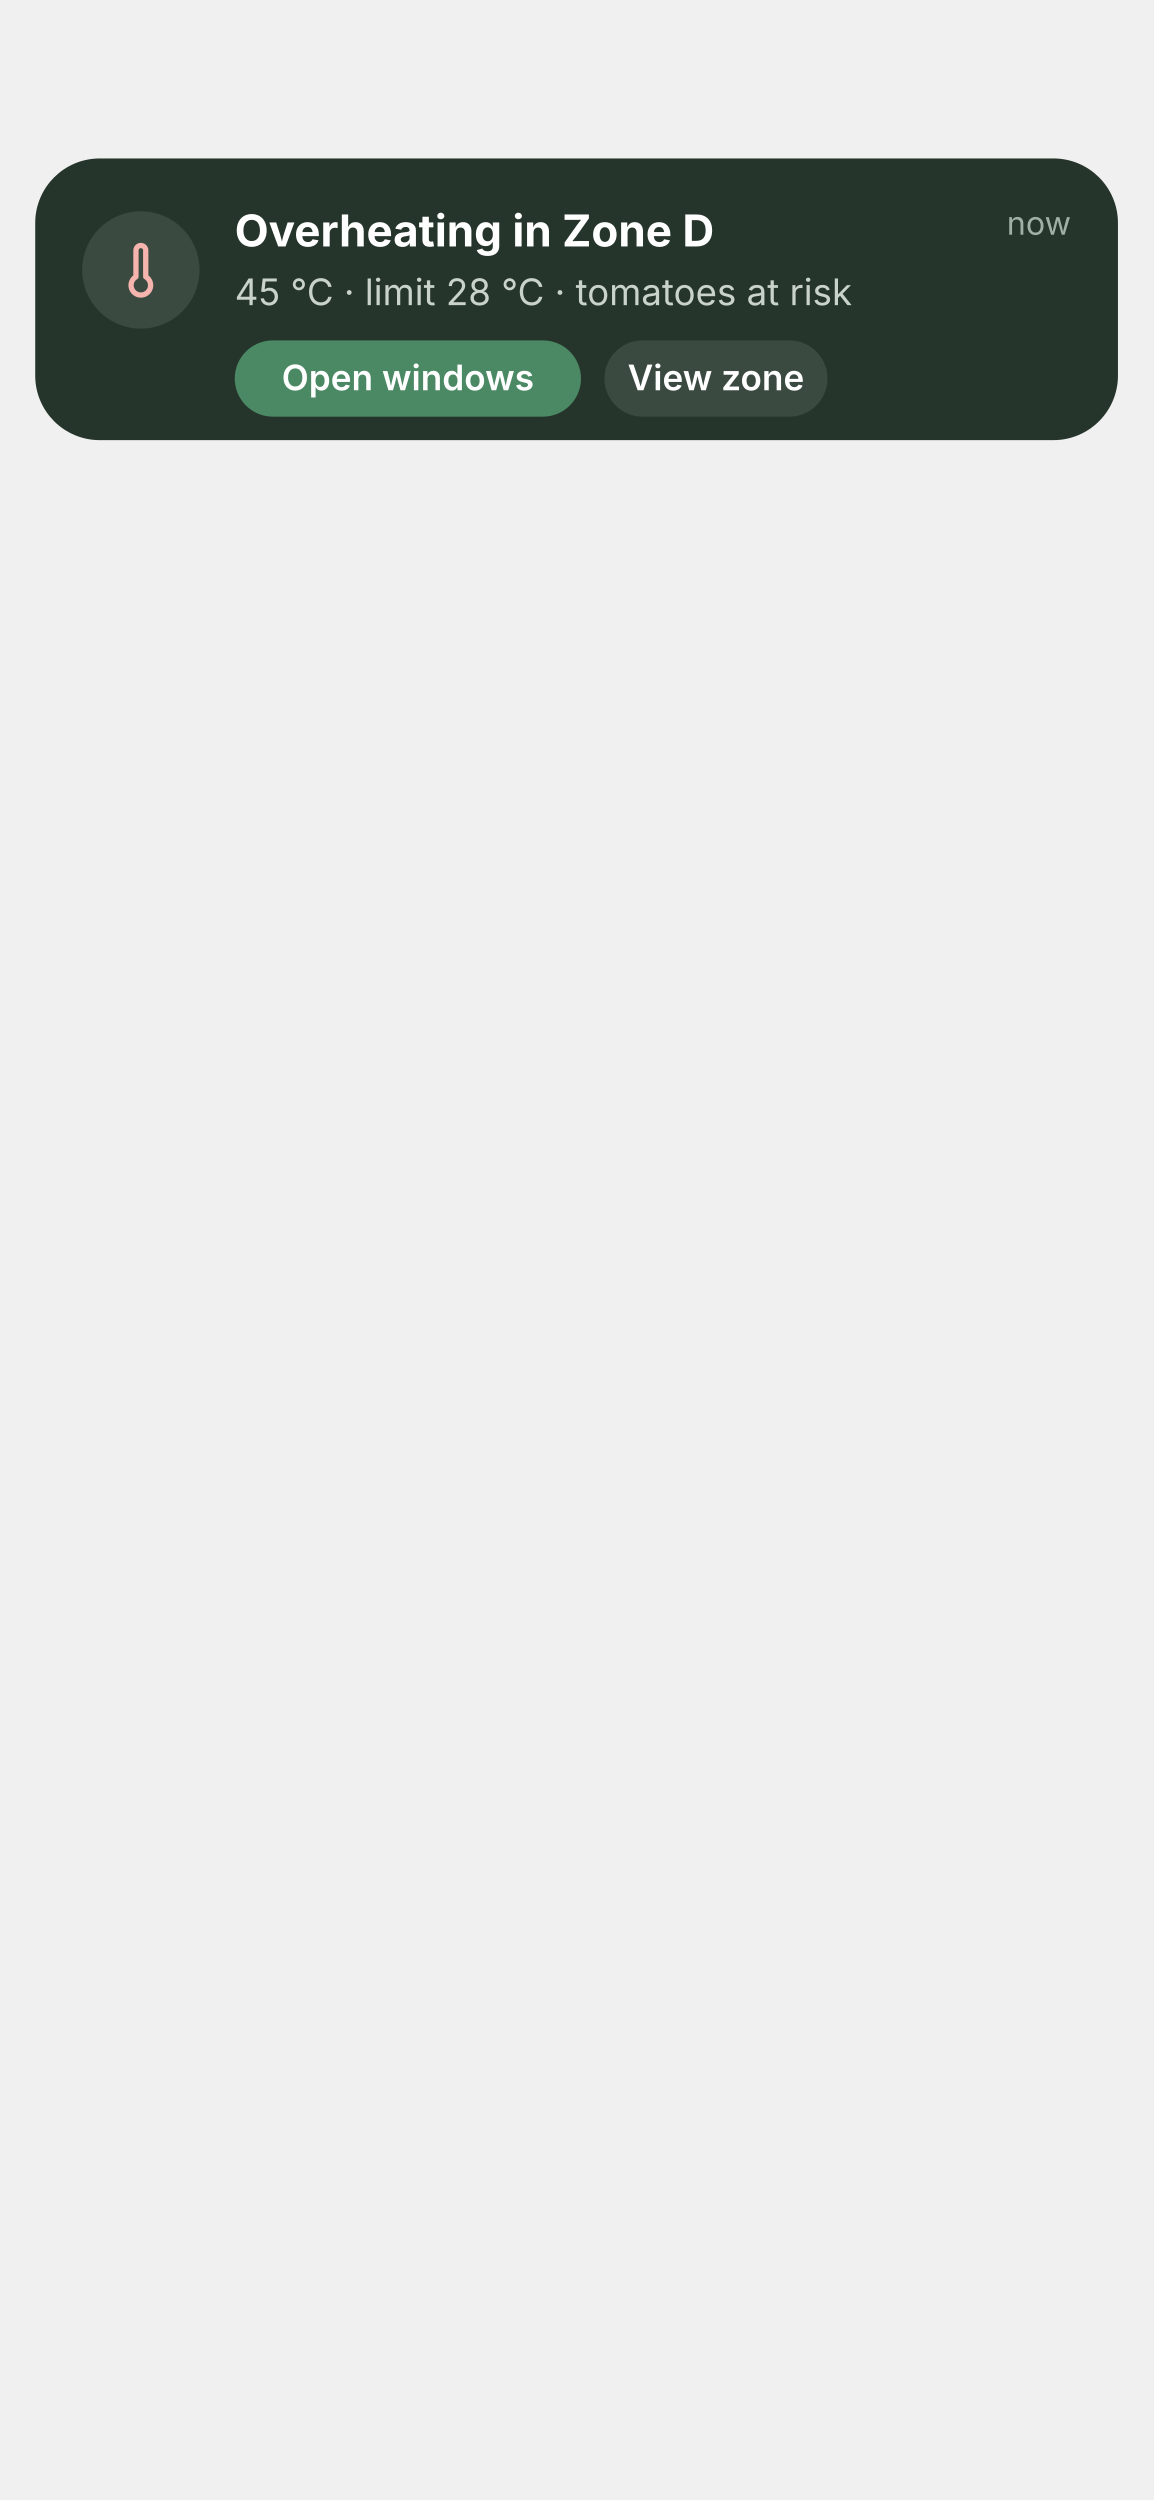
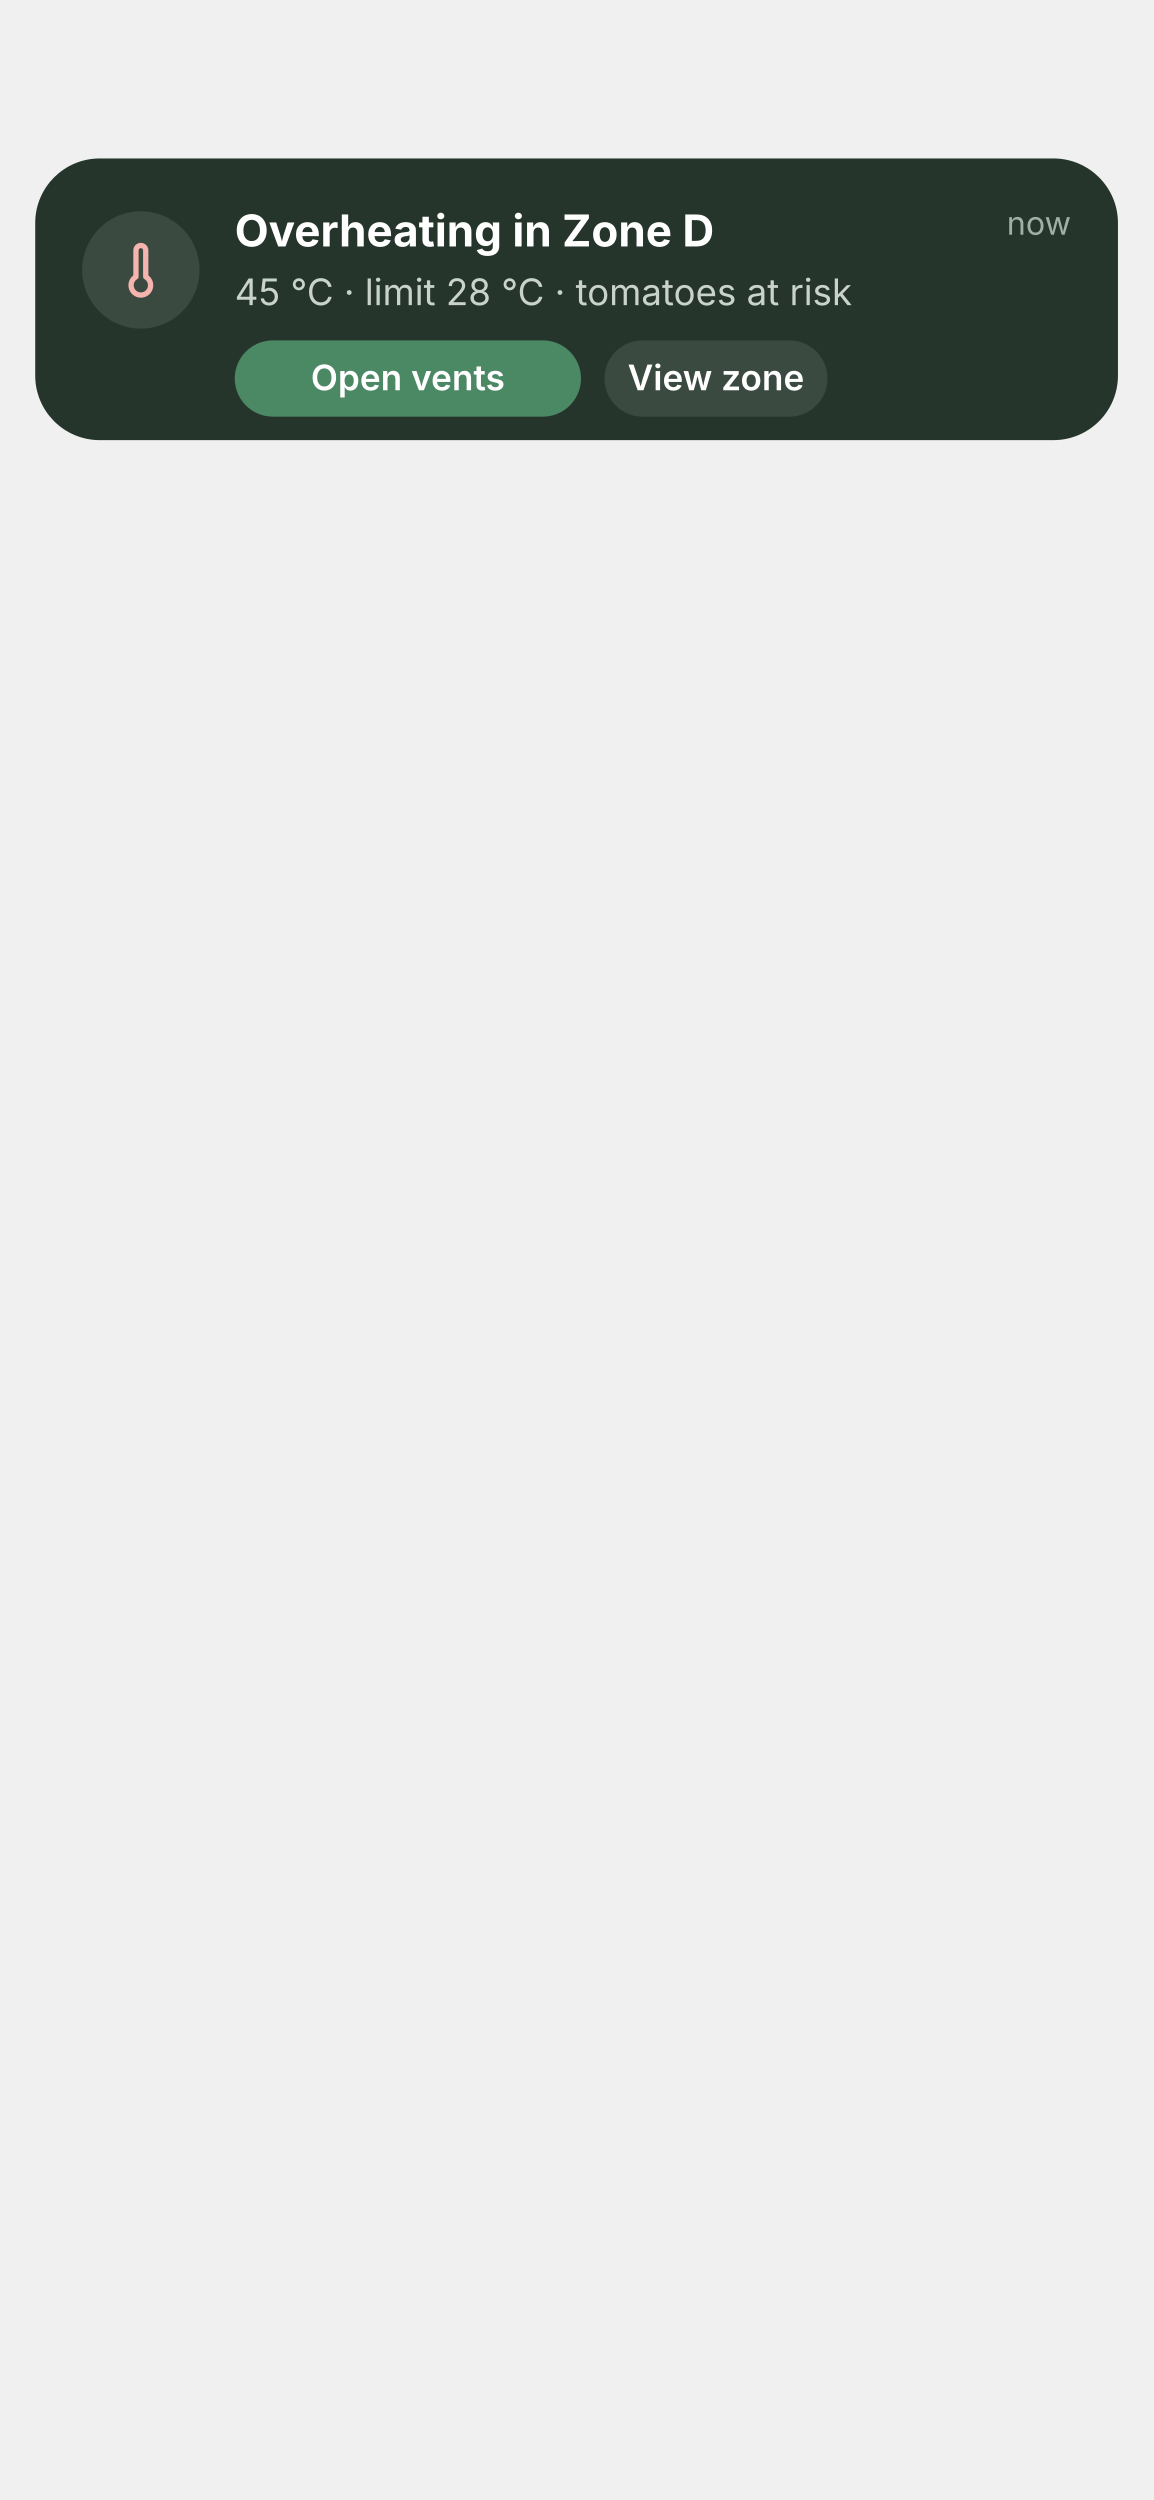
<svg xmlns="http://www.w3.org/2000/svg" width="393" height="852" viewBox="0 0 393 852">
  <rect x="0" y="0" width="393" height="852" fill="none" />
  <rect x="12" y="54" width="369" height="96" rx="22" fill="#26352C" />
  <circle cx="48" cy="92" r="20" fill="#3A4A40" />
  <path transform="translate(38.0 82.0) scale(0.8333333)" d="M14 14.8V4a2 2 0 0 0-4 0v10.8a4 4 0 1 0 4 0z" fill="none" stroke="#F6B4AE" stroke-width="2.16" stroke-linecap="round" stroke-linejoin="round" />
  <text x="80" y="84" font-family="Inter" font-size="15" font-weight="700" fill="#FFFFFF">Overheating in Zone D</text>
  <text x="80" y="104" font-family="Inter" font-size="12.5" font-weight="400" fill="#C9D3CC">45 °C · limit 28 °C · tomatoes at risk</text>
  <rect x="80" y="116" width="118" height="26" rx="13" fill="#4B8864" />
-   <text x="139" y="133" font-family="Inter" font-size="12" font-weight="600" fill="#FFFFFF" text-anchor="middle">Open windows</text>
+   <text x="139" y="133" font-family="Inter" font-size="12" font-weight="600" fill="#FFFFFF" text-anchor="middle">Open vents</text>
  <rect x="206" y="116" width="76" height="26" rx="13" fill="#3A4A40" />
  <text x="244" y="133" font-family="Inter" font-size="12" font-weight="600" fill="#FFFFFF" text-anchor="middle">View zone</text>
  <text x="365" y="80" font-family="Inter" font-size="11" font-weight="400" fill="#9FB0A6" text-anchor="end">now</text>
</svg>
